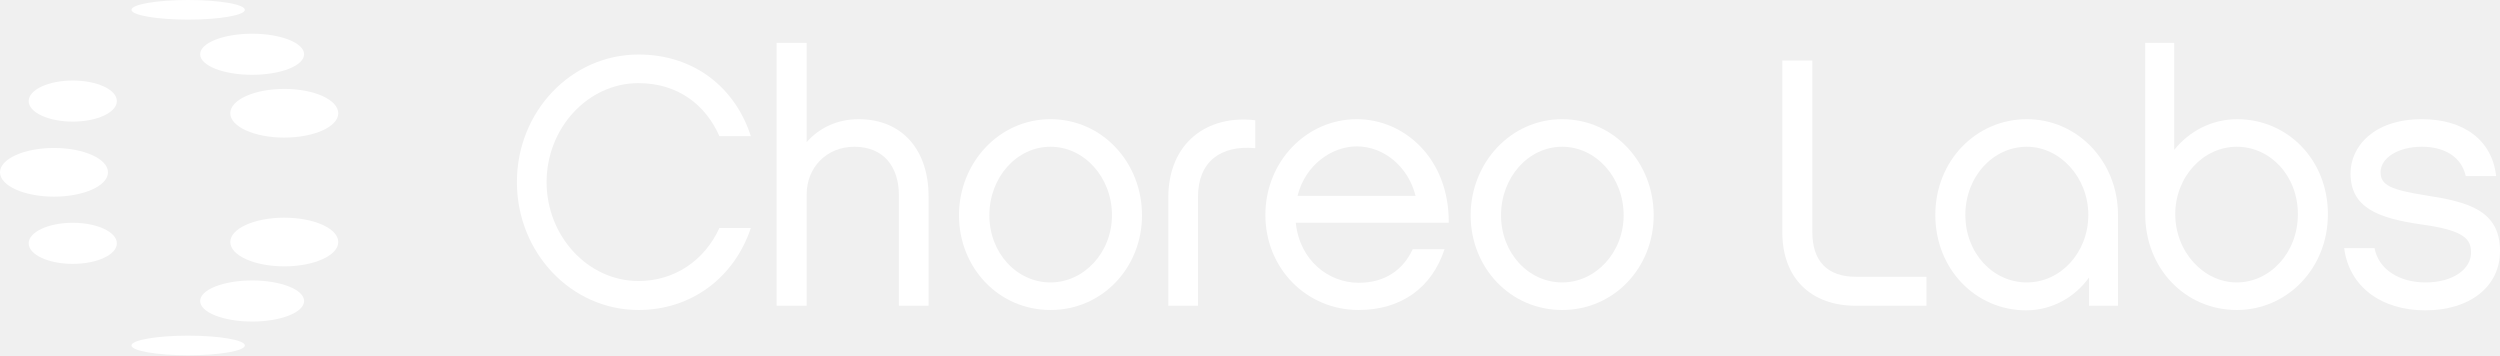
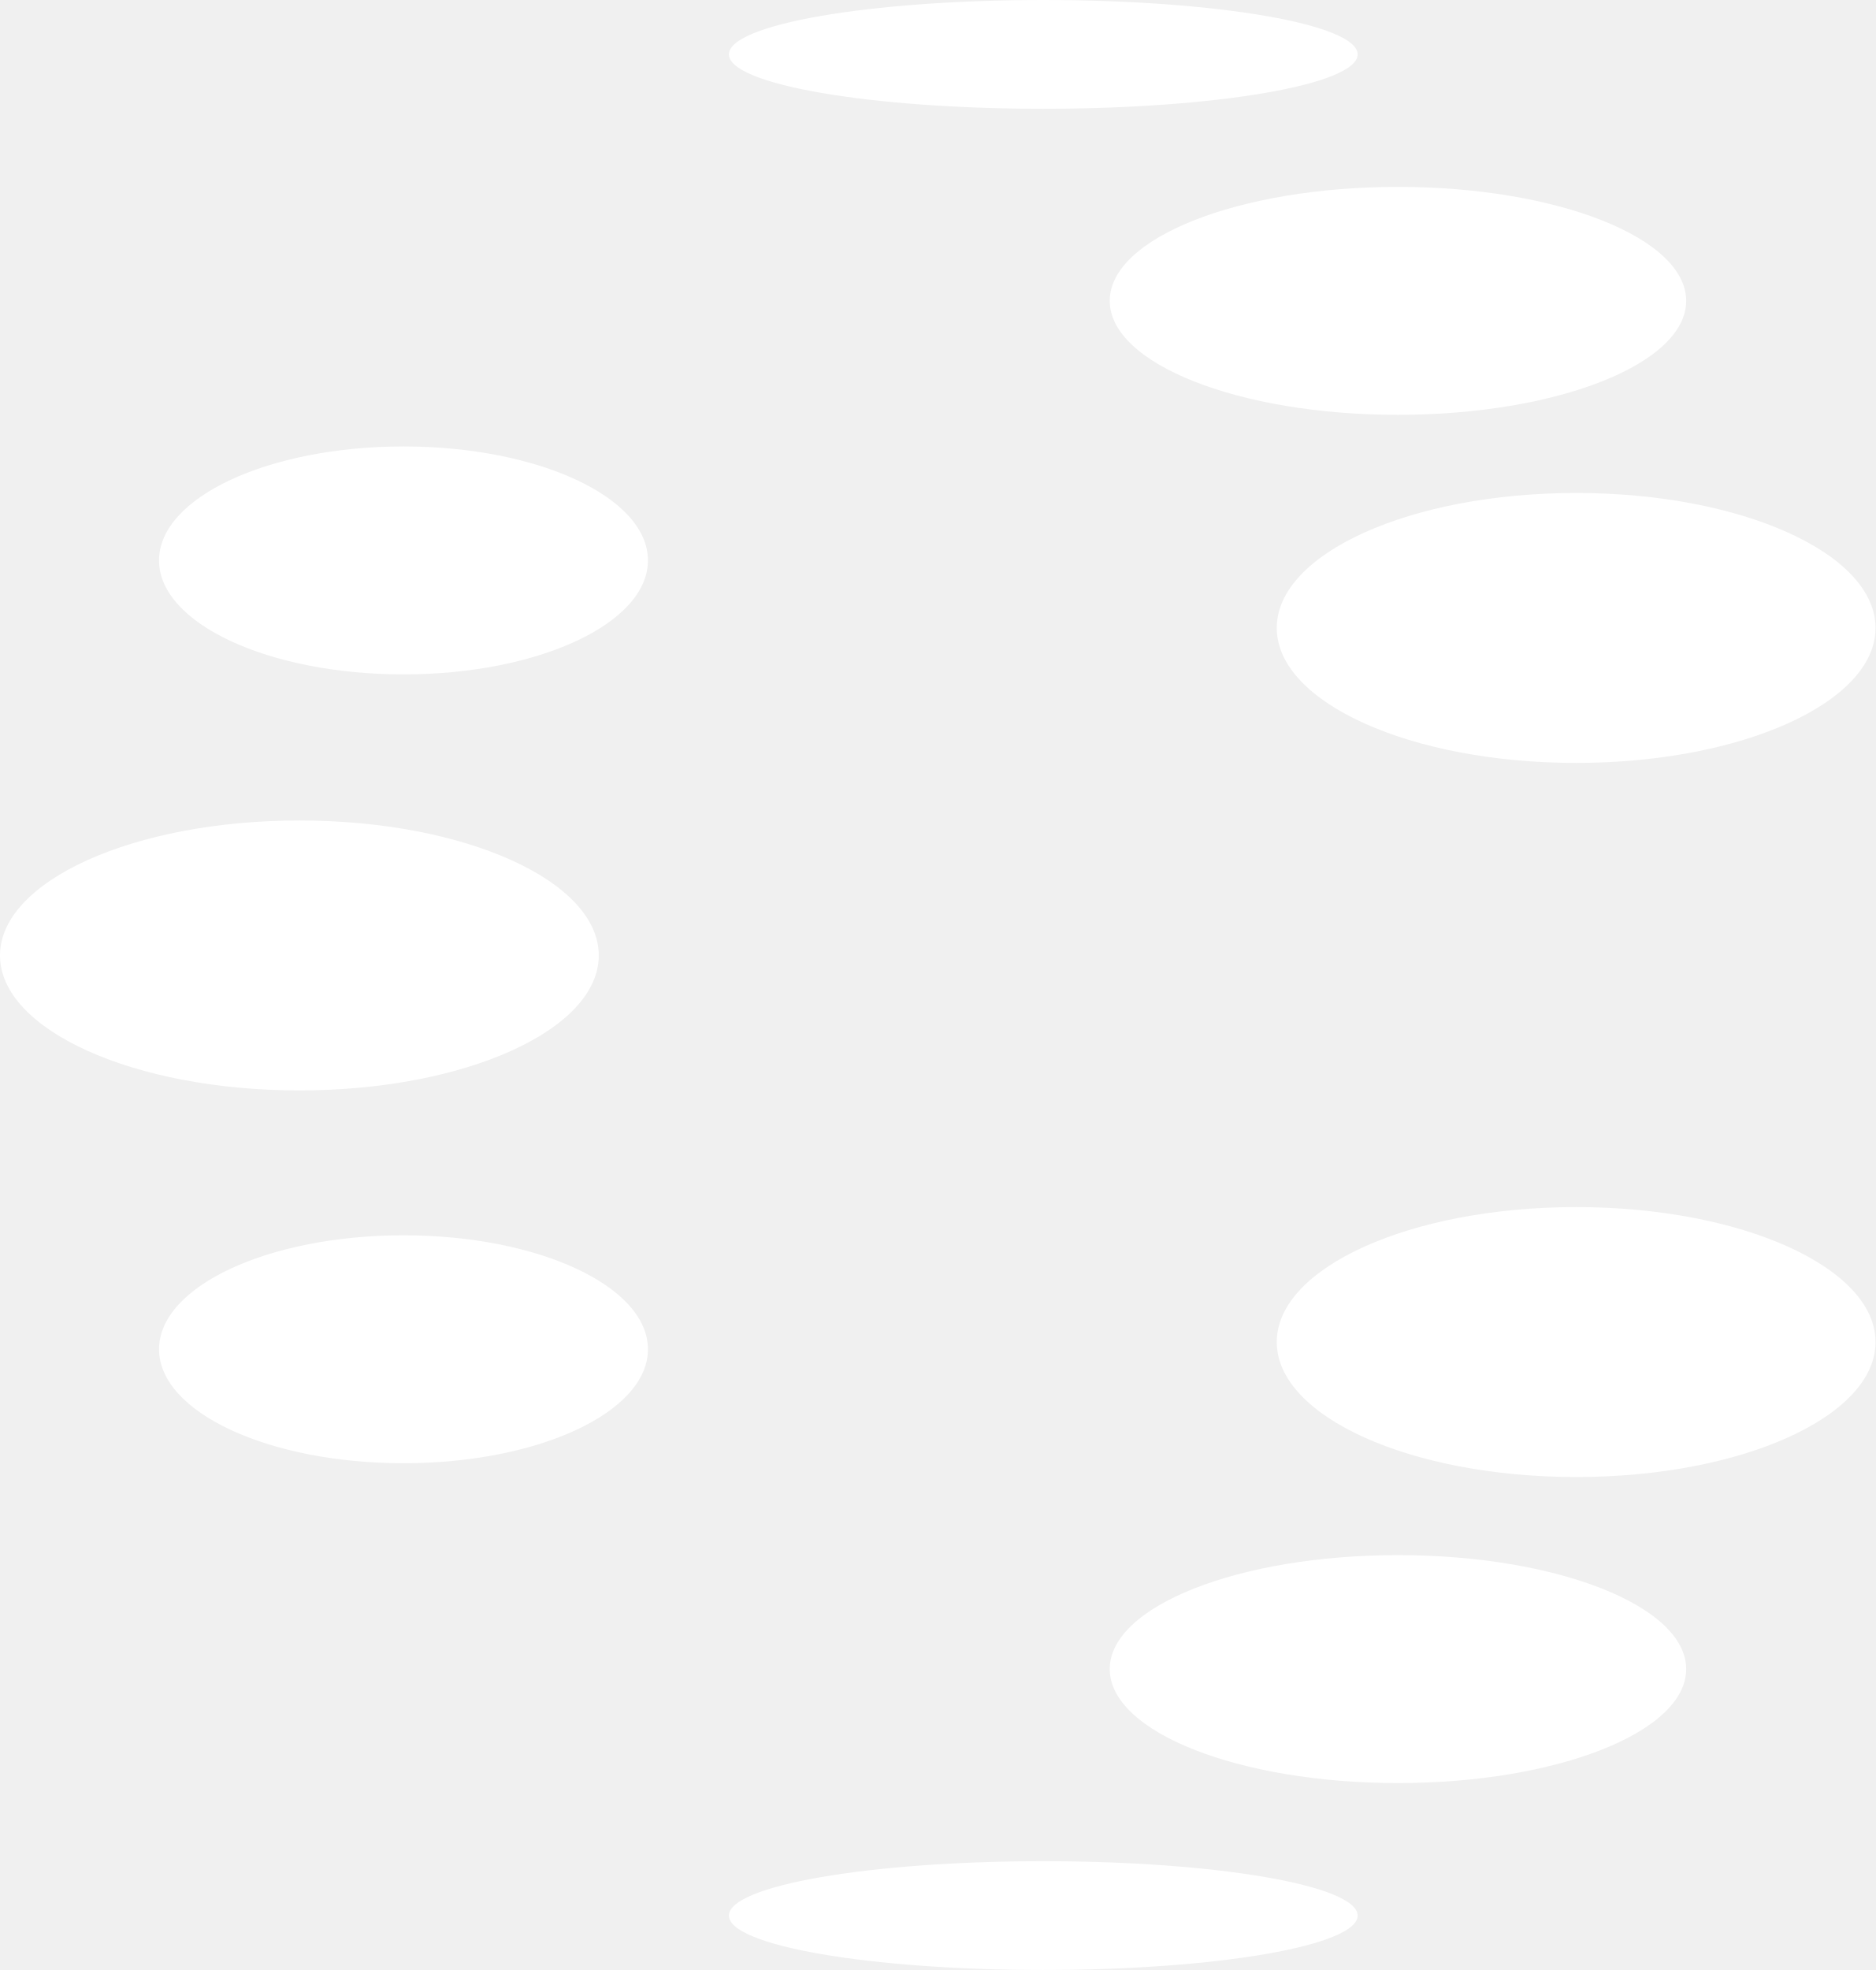
- <svg xmlns="http://www.w3.org/2000/svg" id="Layer_1" data-name="Layer 1" viewBox="0 0 3590.33 510.21">
+ <svg xmlns="http://www.w3.org/2000/svg" id="Layer_1" data-name="Layer 1" viewBox="0 0 844.97 887.42">
  <defs>
    <style>
      .cls-1 {
        fill: #fff;
      }
    </style>
  </defs>
+   <ellipse class="cls-1" cx="710.09" cy="282.87" rx="134.88" ry="60.8" />
+   <ellipse class="cls-1" cx="629.81" cy="135.53" rx="129.85" ry="51.34" />
+   <ellipse class="cls-1" cx="470.02" cy="24.5" rx="141.63" ry="24.5" />
  <g>
-     <ellipse class="cls-1" cx="408.26" cy="162.64" rx="77.54" ry="34.96" />
-     <ellipse class="cls-1" cx="362.09" cy="77.93" rx="74.65" ry="29.51" />
-     <ellipse class="cls-1" cx="270.23" cy="14.09" rx="81.42" ry="14.09" />
-     <g>
-       <ellipse class="cls-1" cx="408.26" cy="347.57" rx="77.54" ry="34.96" />
-       <ellipse class="cls-1" cx="362.09" cy="432.28" rx="74.65" ry="29.51" />
-       <ellipse class="cls-1" cx="270.23" cy="496.12" rx="81.42" ry="14.09" />
-     </g>
-     <g>
-       <ellipse class="cls-1" cx="77.54" cy="247.46" rx="77.54" ry="34.96" />
-       <ellipse class="cls-1" cx="104.5" cy="349.45" rx="63.32" ry="29.51" />
-       <ellipse class="cls-1" cx="104.5" cy="145.15" rx="63.32" ry="29.51" />
-     </g>
+     <ellipse class="cls-1" cx="710.09" cy="604.55" rx="134.88" ry="60.8" />
+     <ellipse class="cls-1" cx="629.81" cy="751.87" rx="129.85" ry="51.34" />
+     <ellipse class="cls-1" cx="470.02" cy="862.91" rx="141.63" ry="24.5" />
  </g>
  <g>
-     <path class="cls-1" d="M916.91,445.19c-96.42,0-174.56-82.21-174.56-183.7s78.15-183.19,174.56-183.19c80.18,0,139.04,47.71,161.37,117.23h-45.16c-19.28-44.15-58.86-76.13-116.2-76.13-72.57,0-131.94,64.45-131.94,142.09s59.37,142.09,131.94,142.09c51.76,0,94.89-29.43,116.2-76.12h45.16c-23.85,71.55-85.76,117.73-161.37,117.73Z" />
-     <path class="cls-1" d="M1333.55,439.1h-42.63v-158.83c0-40.6-21.82-69.52-63.94-69.52-39.58,0-68.51,29.43-68.51,68.51v159.85h-43.13V61.56h43.13v142.6c17.76-20.3,43.64-32.99,74.6-32.99,63.94,0,100.48,45.67,100.48,110.62v157.31Z" />
-     <path class="cls-1" d="M1640.07,309.19c0,75.1-56.83,136-131.43,136s-131.43-60.9-131.43-136,57.34-138.03,131.43-138.03,131.43,61.91,131.43,138.03ZM1596.94,309.19c0-54.3-39.58-98.44-88.3-98.44s-87.79,44.14-87.79,98.44,39.58,96.42,87.79,96.42,88.3-43.14,88.3-96.42Z" />
-     <path class="cls-1" d="M1802.68,172.69v40.09c-50.24-4.57-82.21,19.79-82.21,70.03v156.29h-42.62v-155.28c0-79.17,56.33-119.25,124.83-111.13Z" />
-     <path class="cls-1" d="M2074.54,357.9c-18.27,55.83-62.93,87.29-123.31,87.29-75.1,0-133.97-59.88-133.97-136.51s58.86-137.52,131.43-137.52c67.49,0,132.45,55.82,131.94,148.68h-219.73c5.58,54.3,47.19,86.27,90.33,86.27,37.04,0,63.43-17.76,77.64-48.21h45.67ZM2032.93,281.28c-10.66-42.63-46.18-71.05-84.24-71.05-36.03,0-74.09,26.39-85.25,71.05h169.49Z" />
-     <path class="cls-1" d="M2374.9,309.19c0,75.1-56.84,136-131.43,136s-131.43-60.9-131.43-136,57.34-138.03,131.43-138.03,131.43,61.91,131.43,138.03ZM2331.77,309.19c0-54.3-39.58-98.44-88.3-98.44s-87.79,44.14-87.79,98.44,39.58,96.42,87.79,96.42,88.3-43.14,88.3-96.42Z" />
-     <path class="cls-1" d="M2766.68,397.49v41.61h-101.49c-63.94,0-105.55-39.07-105.55-105.55V86.93h43.13v246.62c0,41.61,21.82,63.94,62.42,63.94h101.49Z" />
-     <path class="cls-1" d="M3041.74,439.1h-41.61v-40.6c-20.3,28.42-53.28,47.19-90.33,47.19-72.06,0-130.42-58.86-130.42-137.01s58.86-137.52,131.43-137.52,130.92,60.39,130.92,137.52v130.42ZM2910.81,210.75c-48.72,0-88.3,43.13-88.3,97.93s39.58,96.93,88.3,96.93,88.3-43.14,88.3-96.93-40.6-97.93-88.3-97.93Z" />
-     <path class="cls-1" d="M3212.26,445.19c-74.09,0-131.43-59.88-131.43-137.53V61.56h41.61v153.76c21.31-26.9,54.3-44.15,90.33-44.15,72.57,0,130.41,58.36,130.41,136.5s-58.86,137.53-130.92,137.53ZM3212.26,210.75c-48.21,0-88.3,43.13-88.3,96.92s40.6,97.94,88.3,97.94,87.79-42.63,87.79-97.94-39.58-96.92-87.79-96.92Z" />
-     <path class="cls-1" d="M3483.26,445.7c-63.43,0-109.61-34-116.72-89.31h43.64c5.58,30.45,35.52,49.22,73.08,49.22,40.59,0,65.46-19.79,65.46-42.63,0-18.27-7.11-31.97-71.04-40.6-63.43-9.14-102-24.36-102-73.58,0-37.56,32.48-77.64,102.51-77.64,60.39,0,100.98,30.45,106.56,81.7h-43.64c-6.09-27.91-30.95-42.12-62.92-42.12-34.51,0-59.37,16.23-59.37,36.53,0,18.78,14.72,25.38,65.97,33.49,57.85,9.14,105.55,20.3,105.55,79.67,0,52.27-44.66,85.25-107.07,85.25Z" />
+     <ellipse class="cls-1" cx="134.88" cy="430.4" rx="134.88" ry="60.8" />
+     <ellipse class="cls-1" cx="181.78" cy="607.8" rx="110.13" ry="51.34" />
+     <ellipse class="cls-1" cx="181.78" cy="252.45" rx="110.13" ry="51.34" />
  </g>
</svg>
